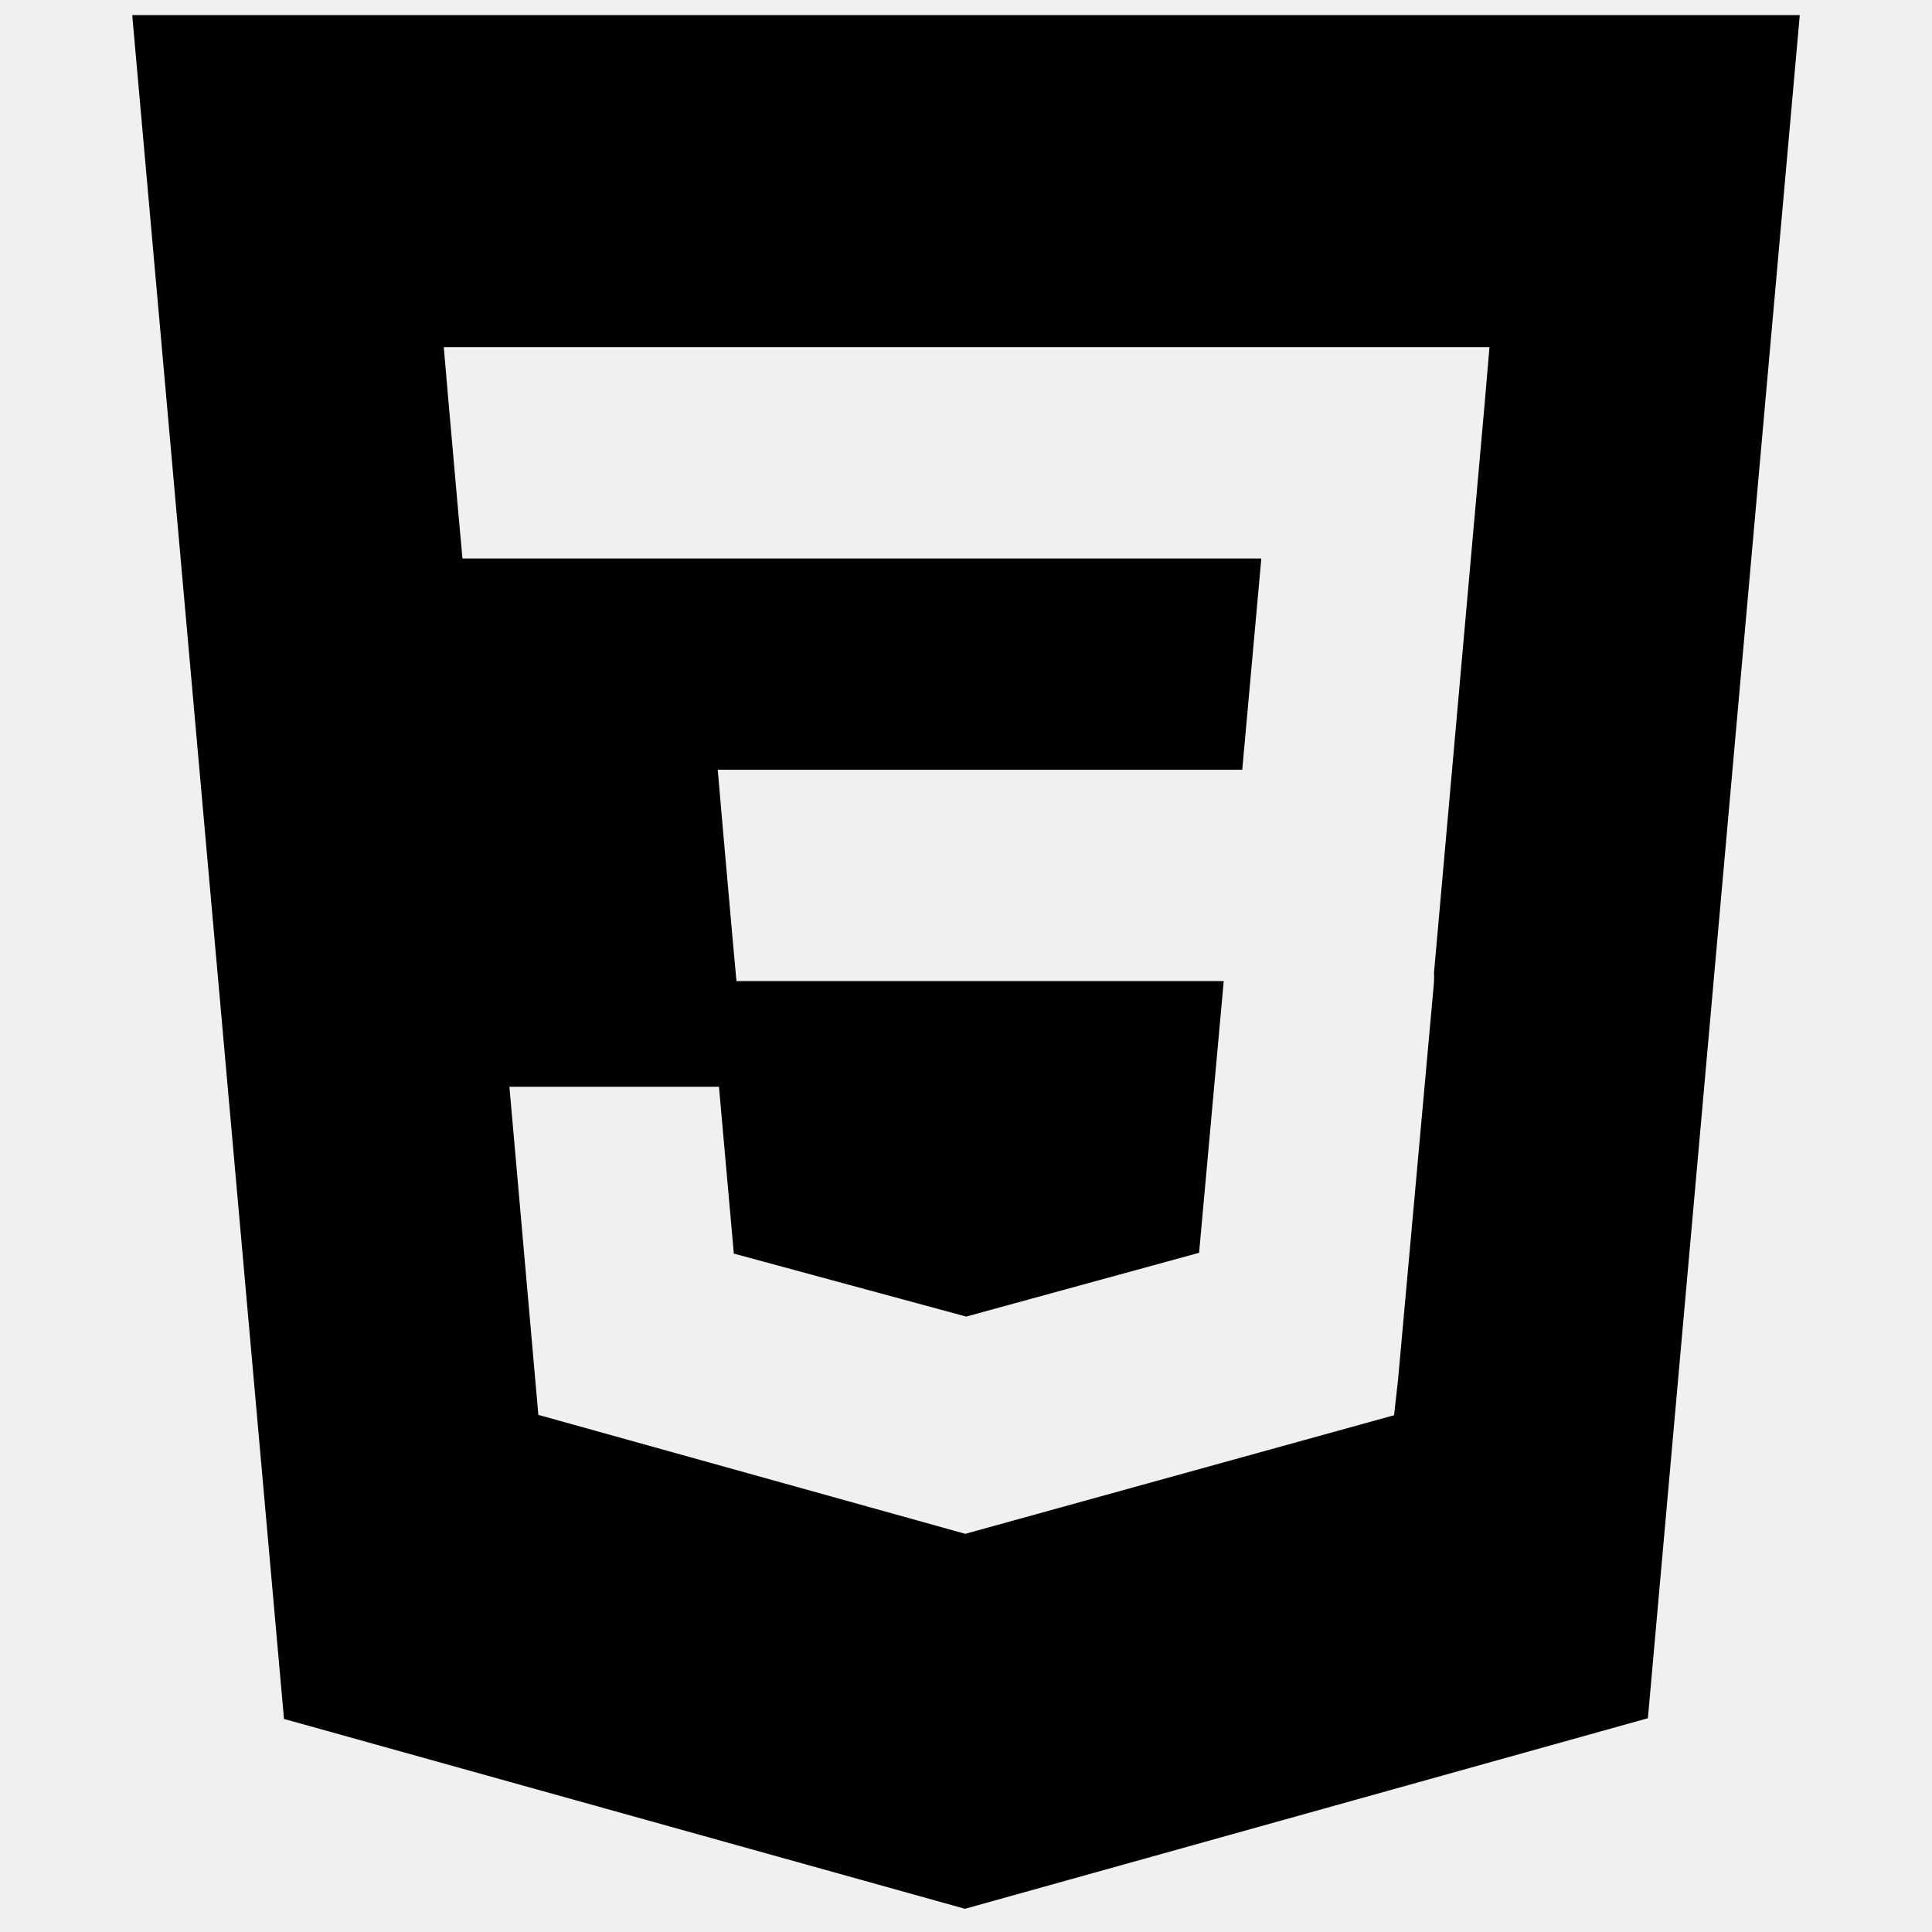
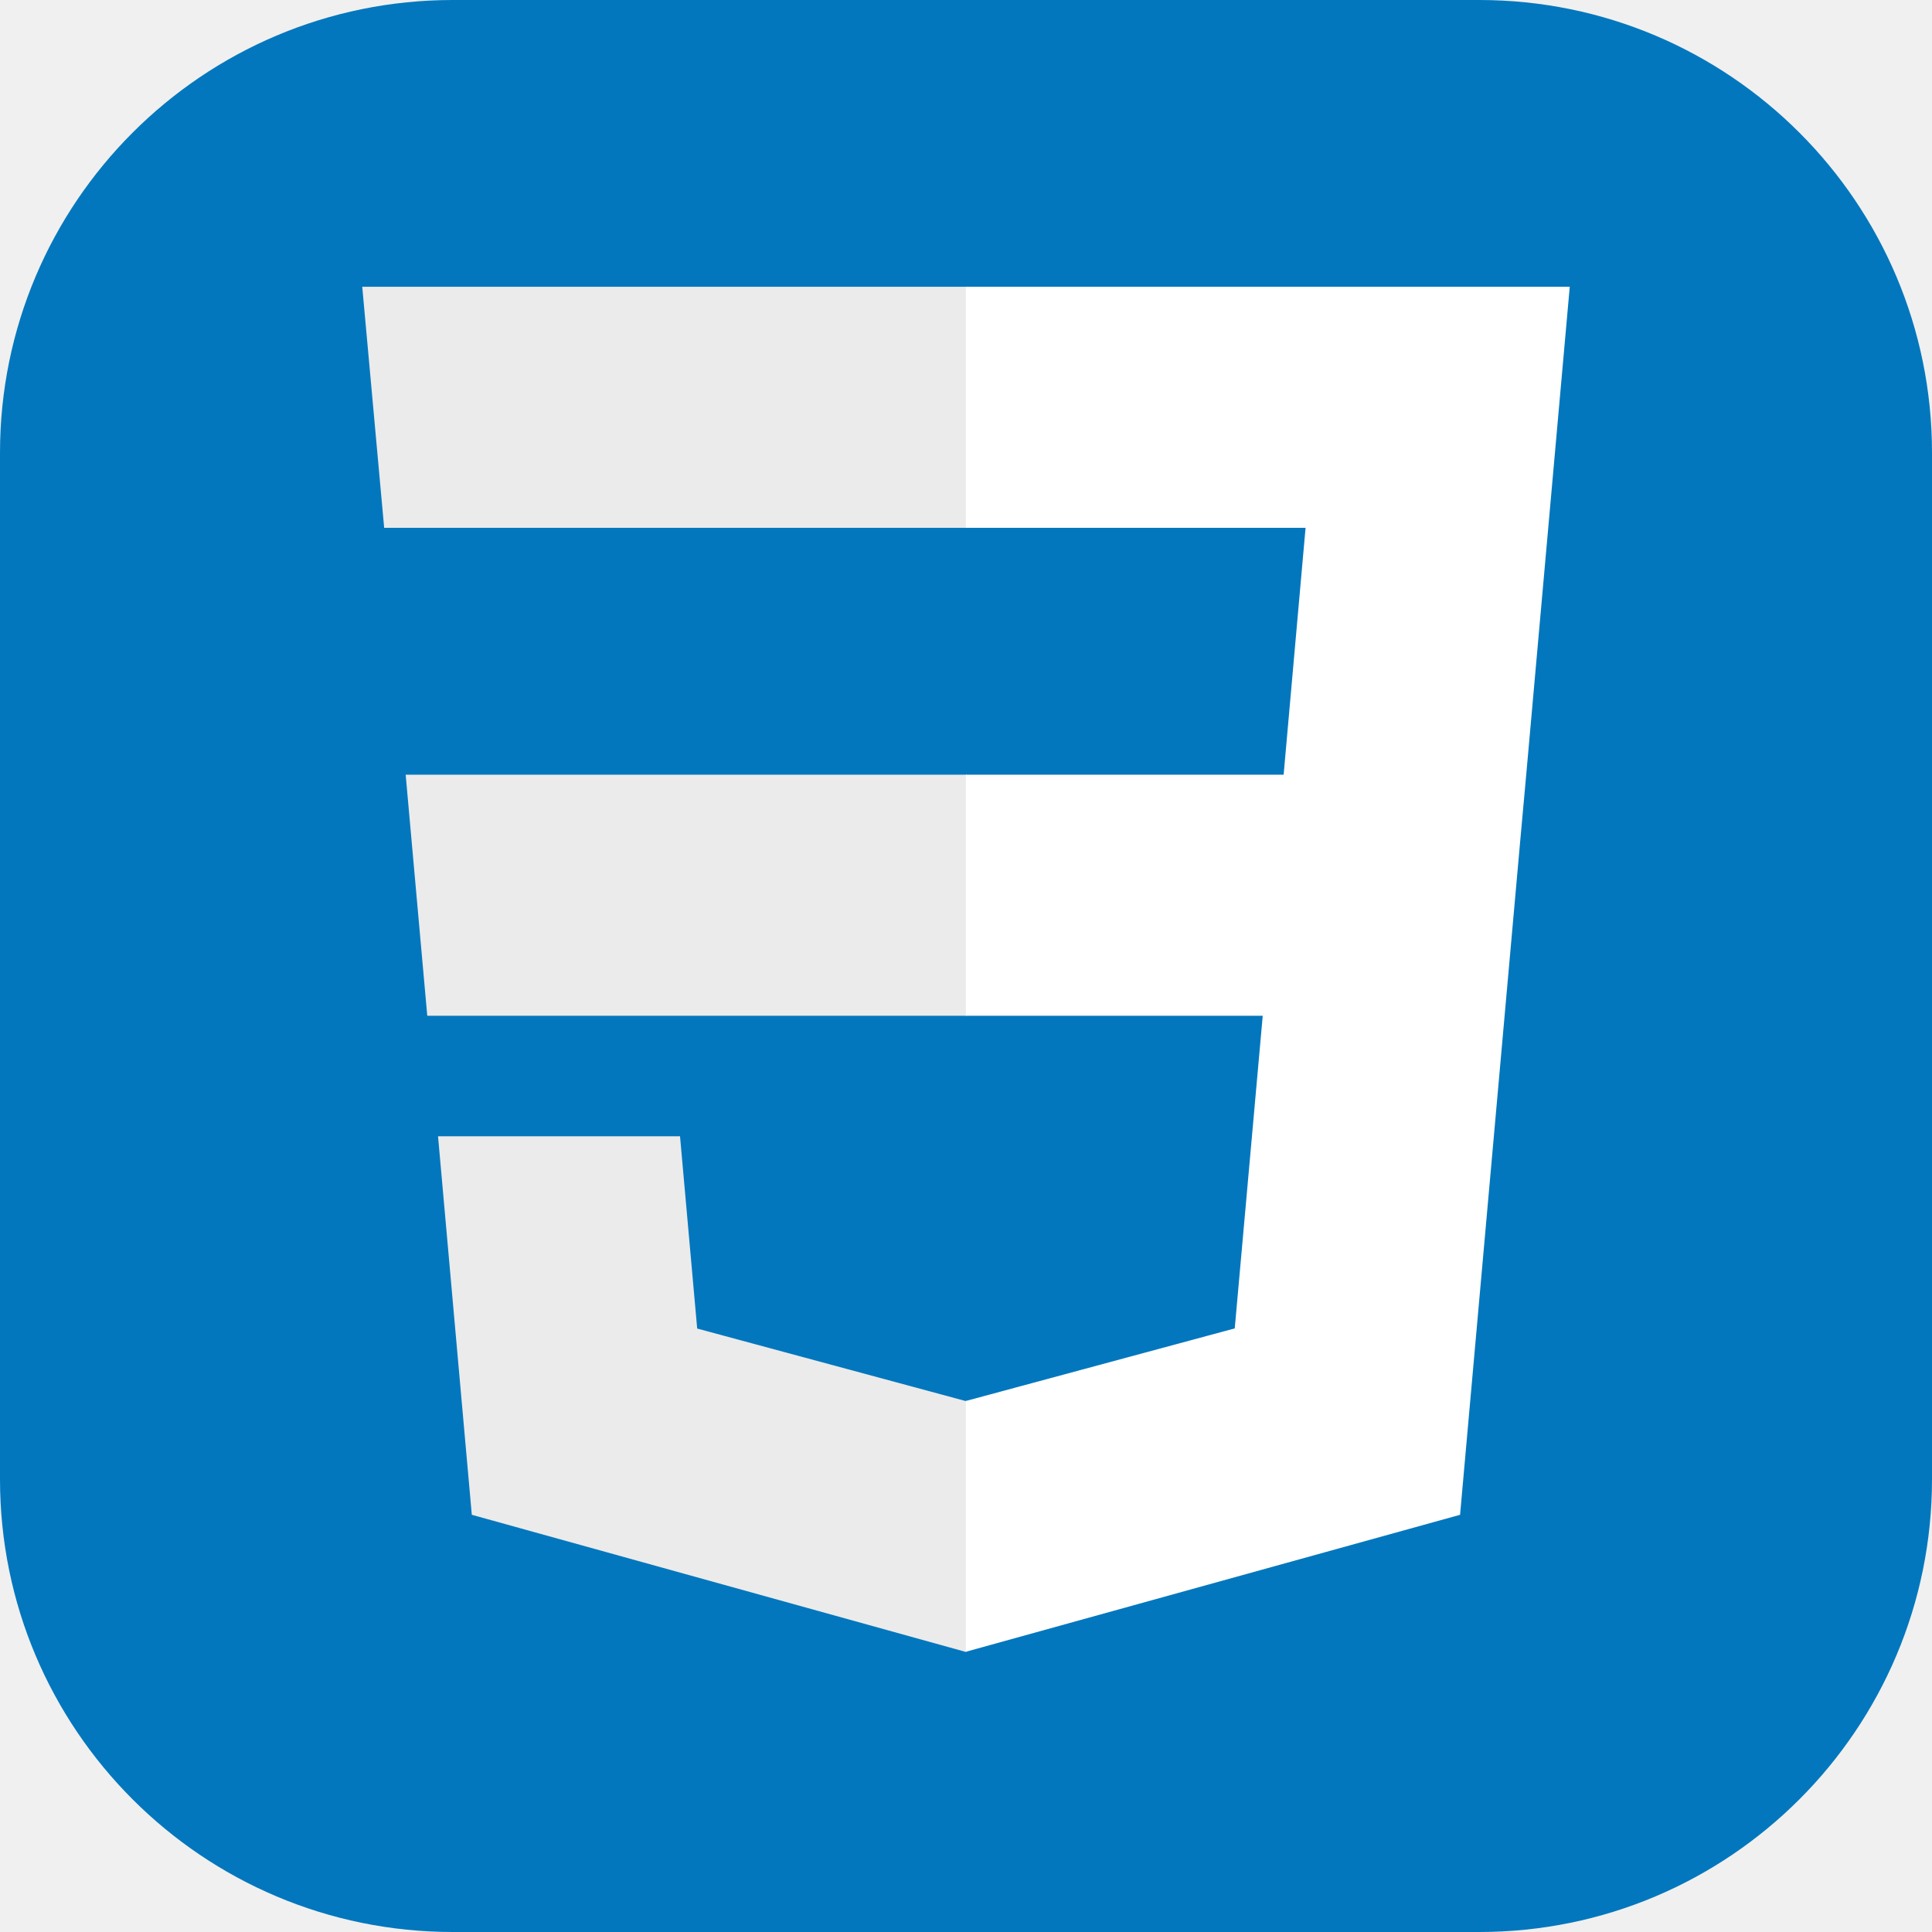
- <svg xmlns="http://www.w3.org/2000/svg" width="1em" height="1em" viewBox="0 0 128 128">
-   <path fill="currentColor" d="m8.76 1l10.055 112.883l45.118 12.58l45.244-12.626L119.24 1zm89.591 25.862l-3.347 37.605l.01.203l-.014.467v-.004l-2.378 26.294l-.262 2.336L64 101.607v.001l-.022.019l-28.311-7.888L33.75 72h13.883l.985 11.054l15.386 4.17l-.004.008v-.002l15.443-4.229L81.075 65H48.792l-.277-3.043l-.631-7.129L47.553 51h34.749l1.264-14H30.64l-.277-3.041l-.63-7.131L29.401 23h69.281z" />
+ <svg xmlns="http://www.w3.org/2000/svg" width="1em" height="1em" viewBox="0 0 256 256">
+   <g fill="none">
+     <rect width="256" height="256" fill="#0277bd" rx="60" />
+     <path fill="#ebebeb" d="m53.753 102.651l2.862 31.942h71.481v-31.942zM128.095 38H48l2.904 31.942h77.191zm0 180.841v-33.233l-.14.037l-35.574-9.605l-2.274-25.476H58.042l4.475 50.154l65.431 18.164z" />
+     <path fill="#fff" d="m167.318 134.593l-3.708 41.426l-35.625 9.616v33.231l65.483-18.148l.48-5.397l7.506-84.092l.779-8.578L208 38h-80.015v31.942h45.009l-2.906 32.709h-42.103v31.942z" />
+   </g>
</svg>
